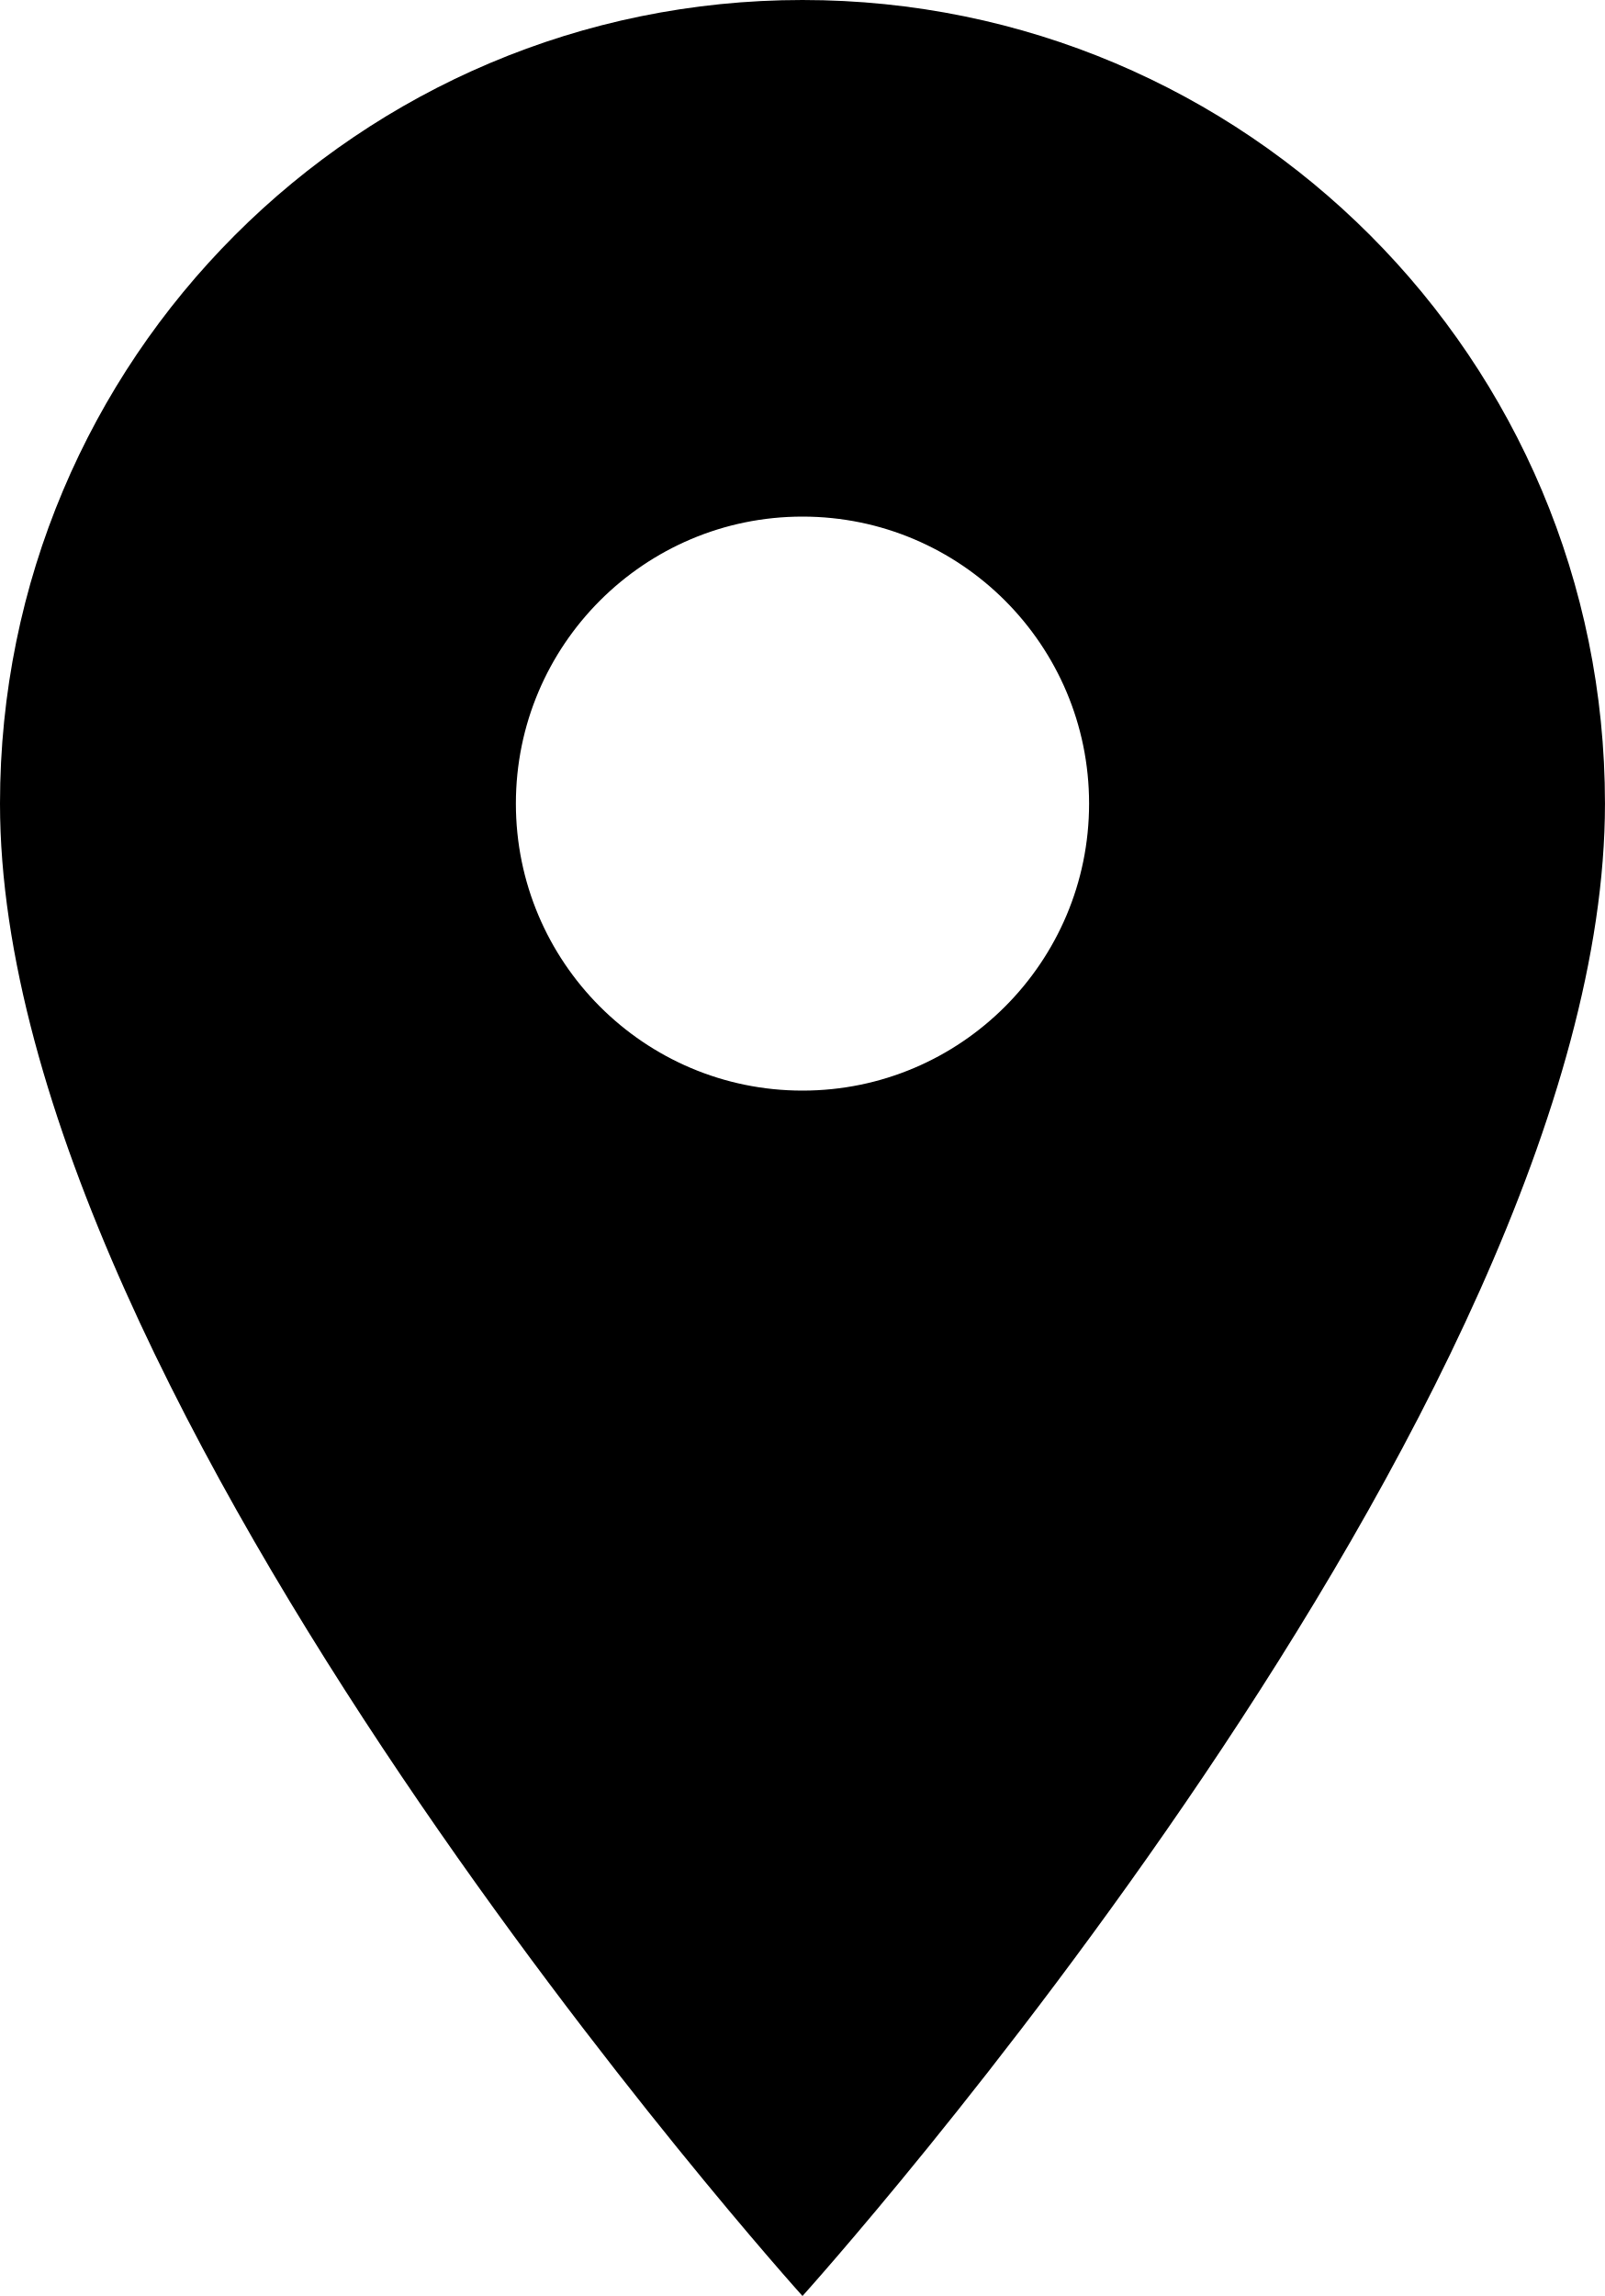
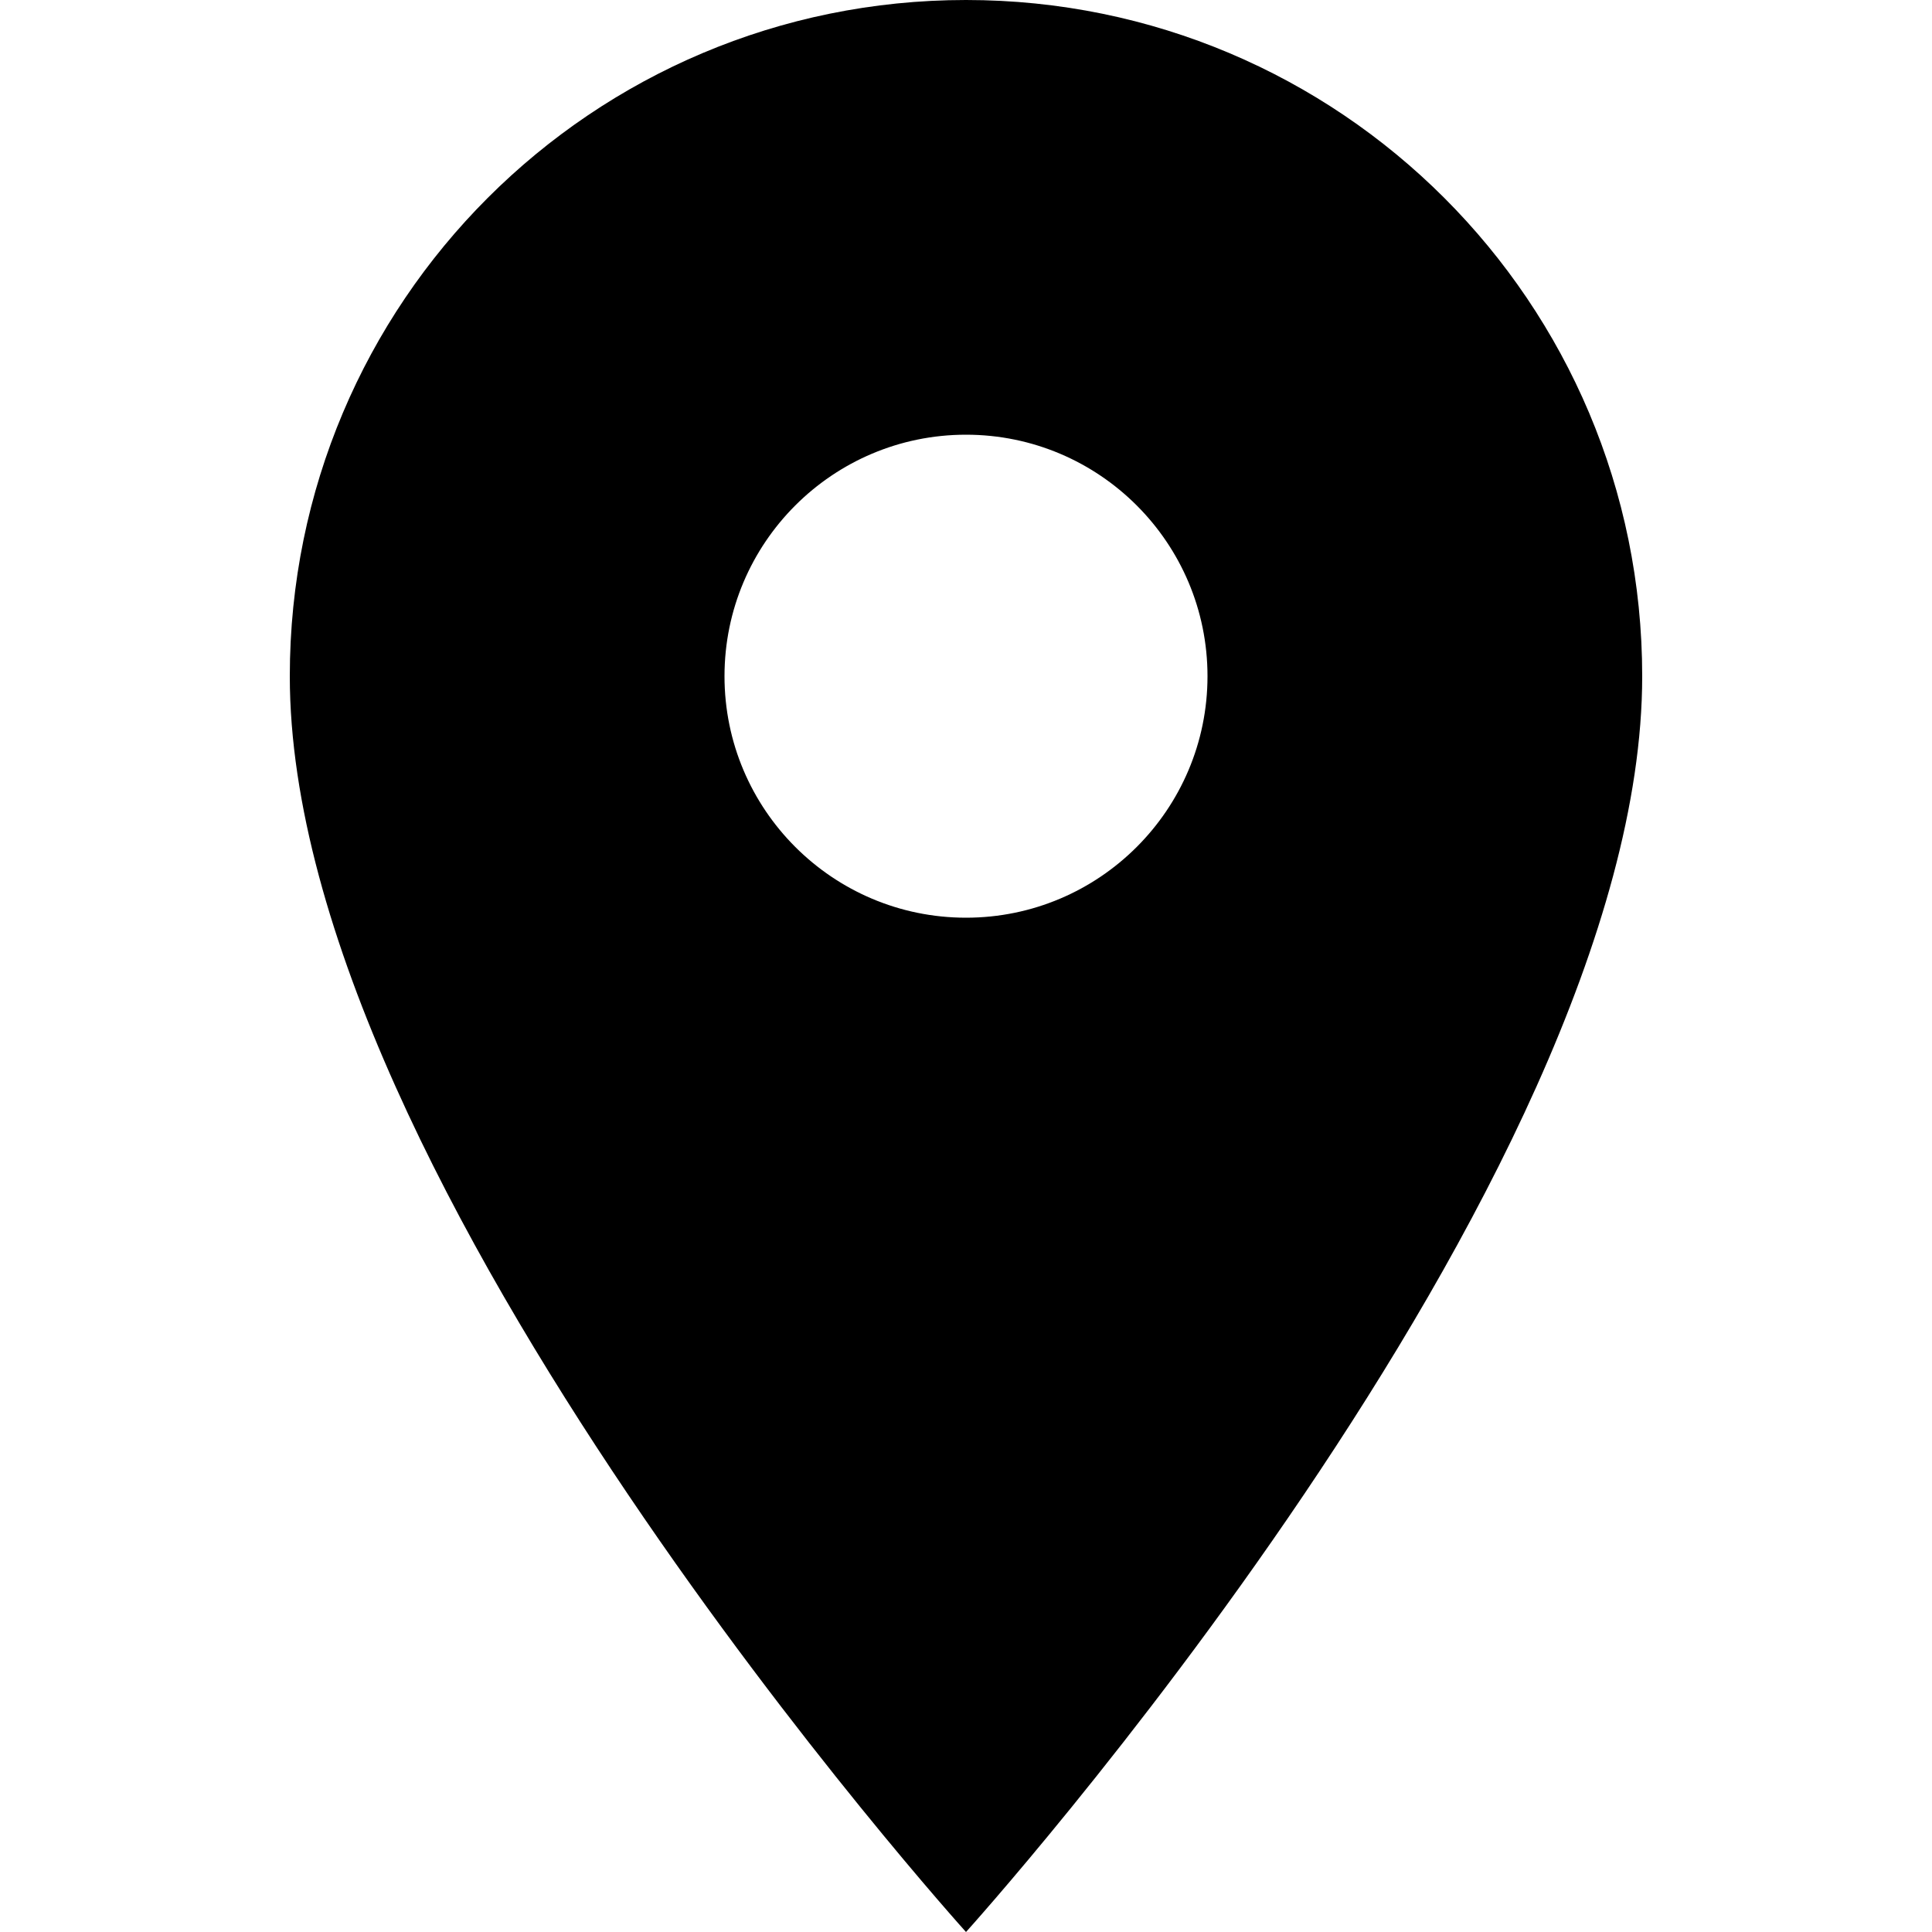
- <svg xmlns="http://www.w3.org/2000/svg" viewBox="0 0 86 123" fill="currentColor">
-   <path d="M43 0C19.227 0 0 19.25 0 43.05C0 75.338 43 123 43 123C43 123 86 75.338 86 43.05C86 19.25 66.773 0 43 0ZM43 58.425C34.523 58.425 27.643 51.537 27.643 43.05C27.643 34.563 34.523 27.675 43 27.675C51.477 27.675 58.357 34.563 58.357 43.05C58.357 51.537 51.477 58.425 43 58.425Z" />
+ <svg xmlns="http://www.w3.org/2000/svg" viewBox="0 0 85 85" fill="currentColor">
+   <path d="M42.5 0C26.052 0 12.75 13.303 12.75 29.75C12.75 52.062 42.5 85 42.5 85C42.5 85 72.25 52.062 72.25 29.75C72.25 13.303 58.947 0 42.5 0ZM42.5 40.375C36.635 40.375 31.875 35.615 31.875 29.75C31.875 23.885 36.635 19.125 42.5 19.125C48.365 19.125 53.125 23.885 53.125 29.75C53.125 35.615 48.365 40.375 42.5 40.375Z" />
</svg>
